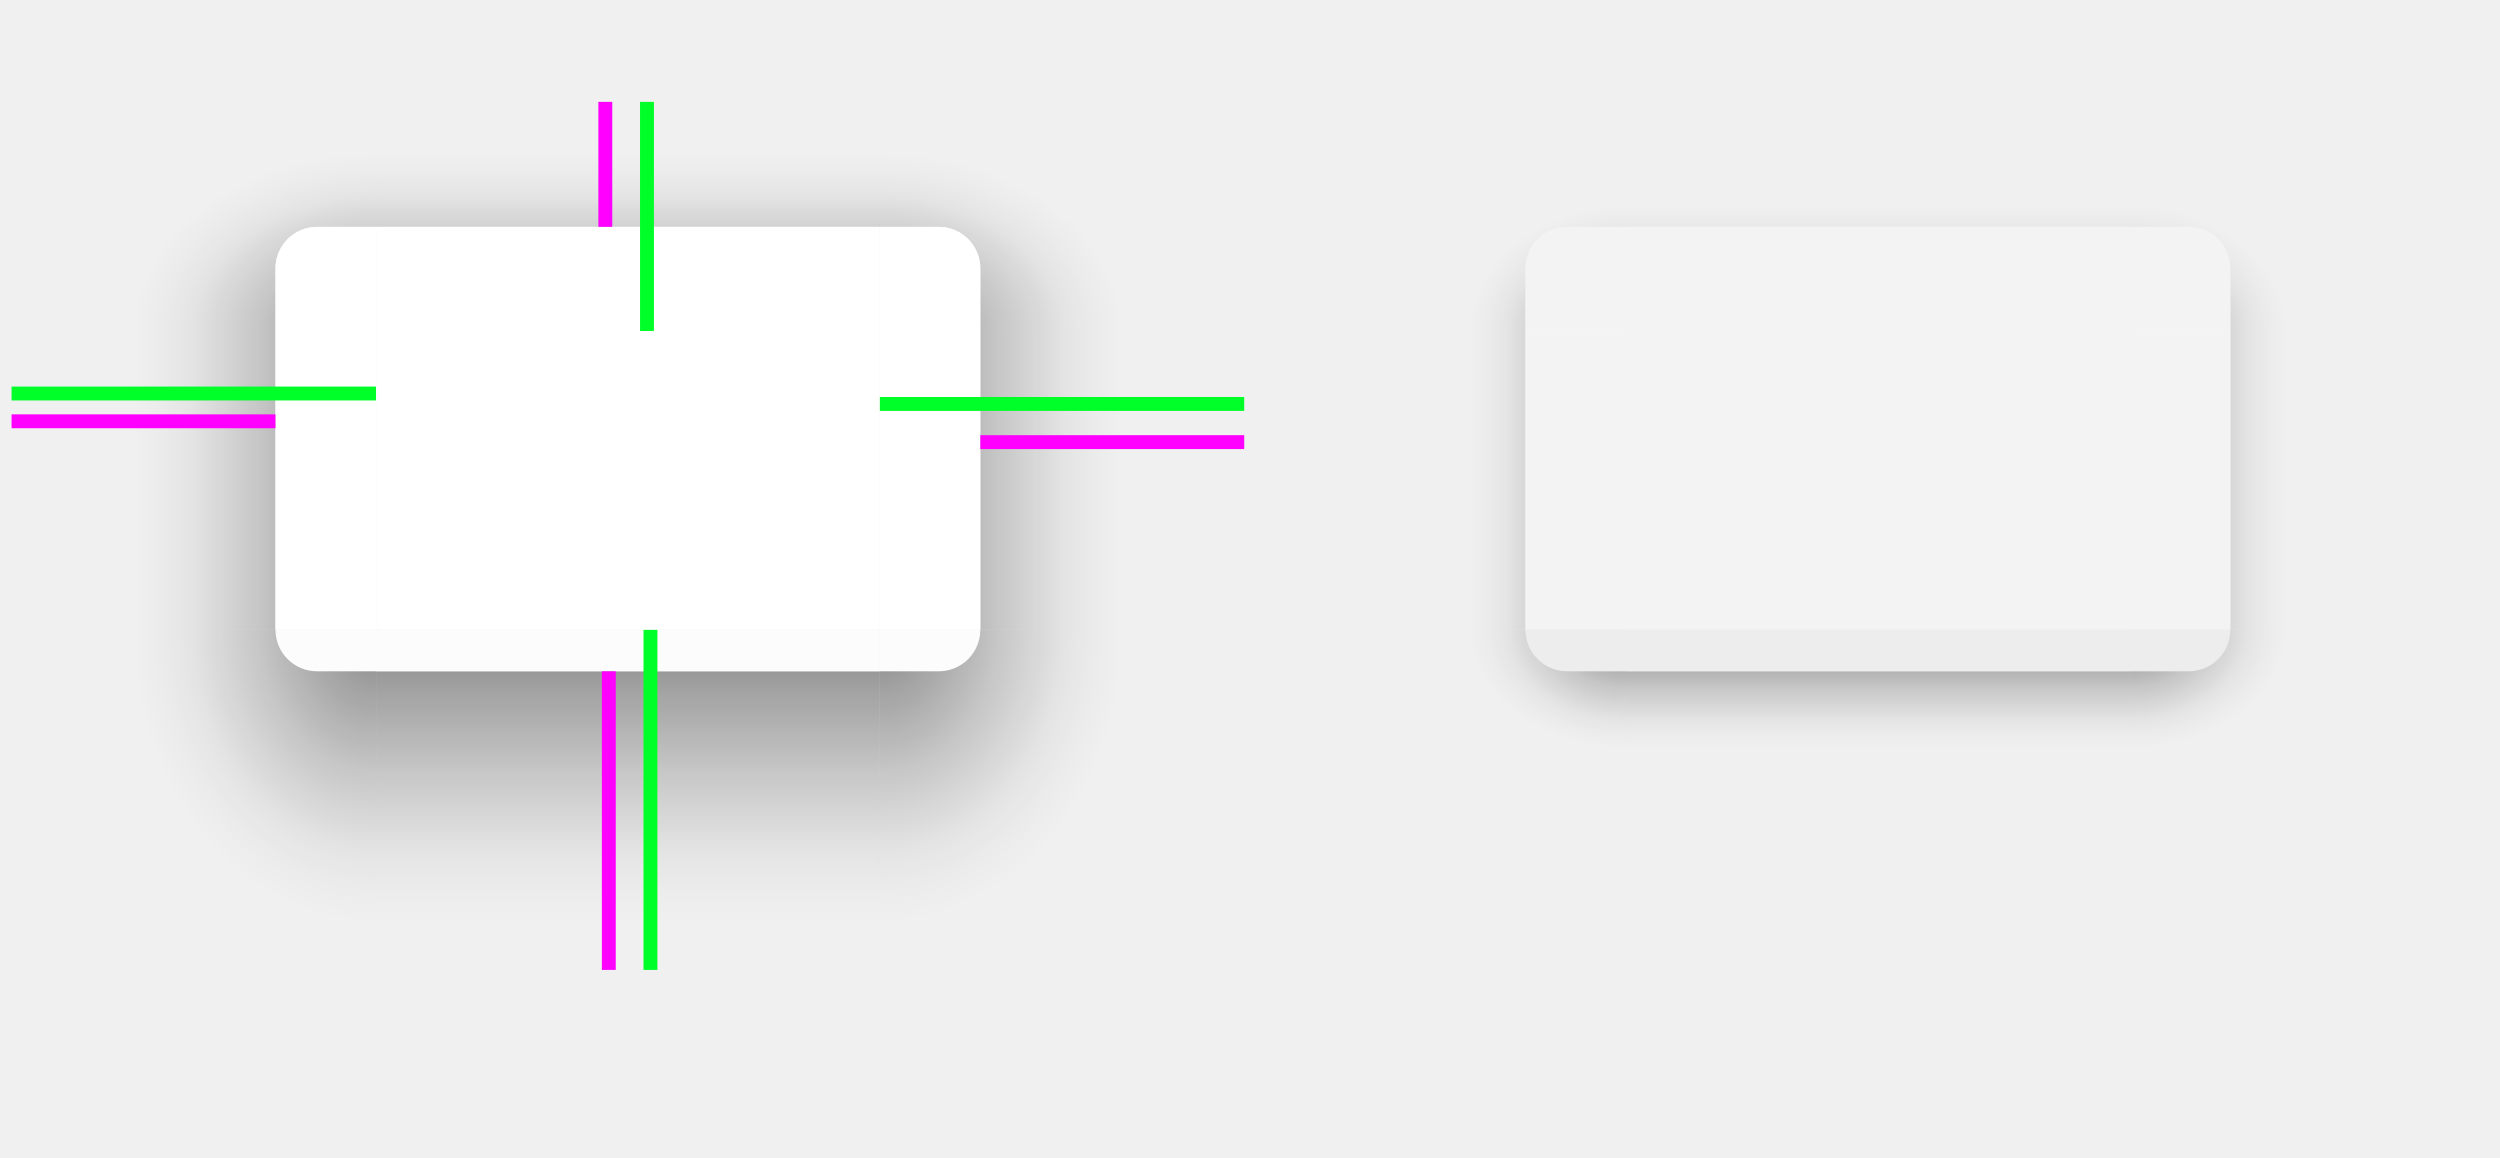
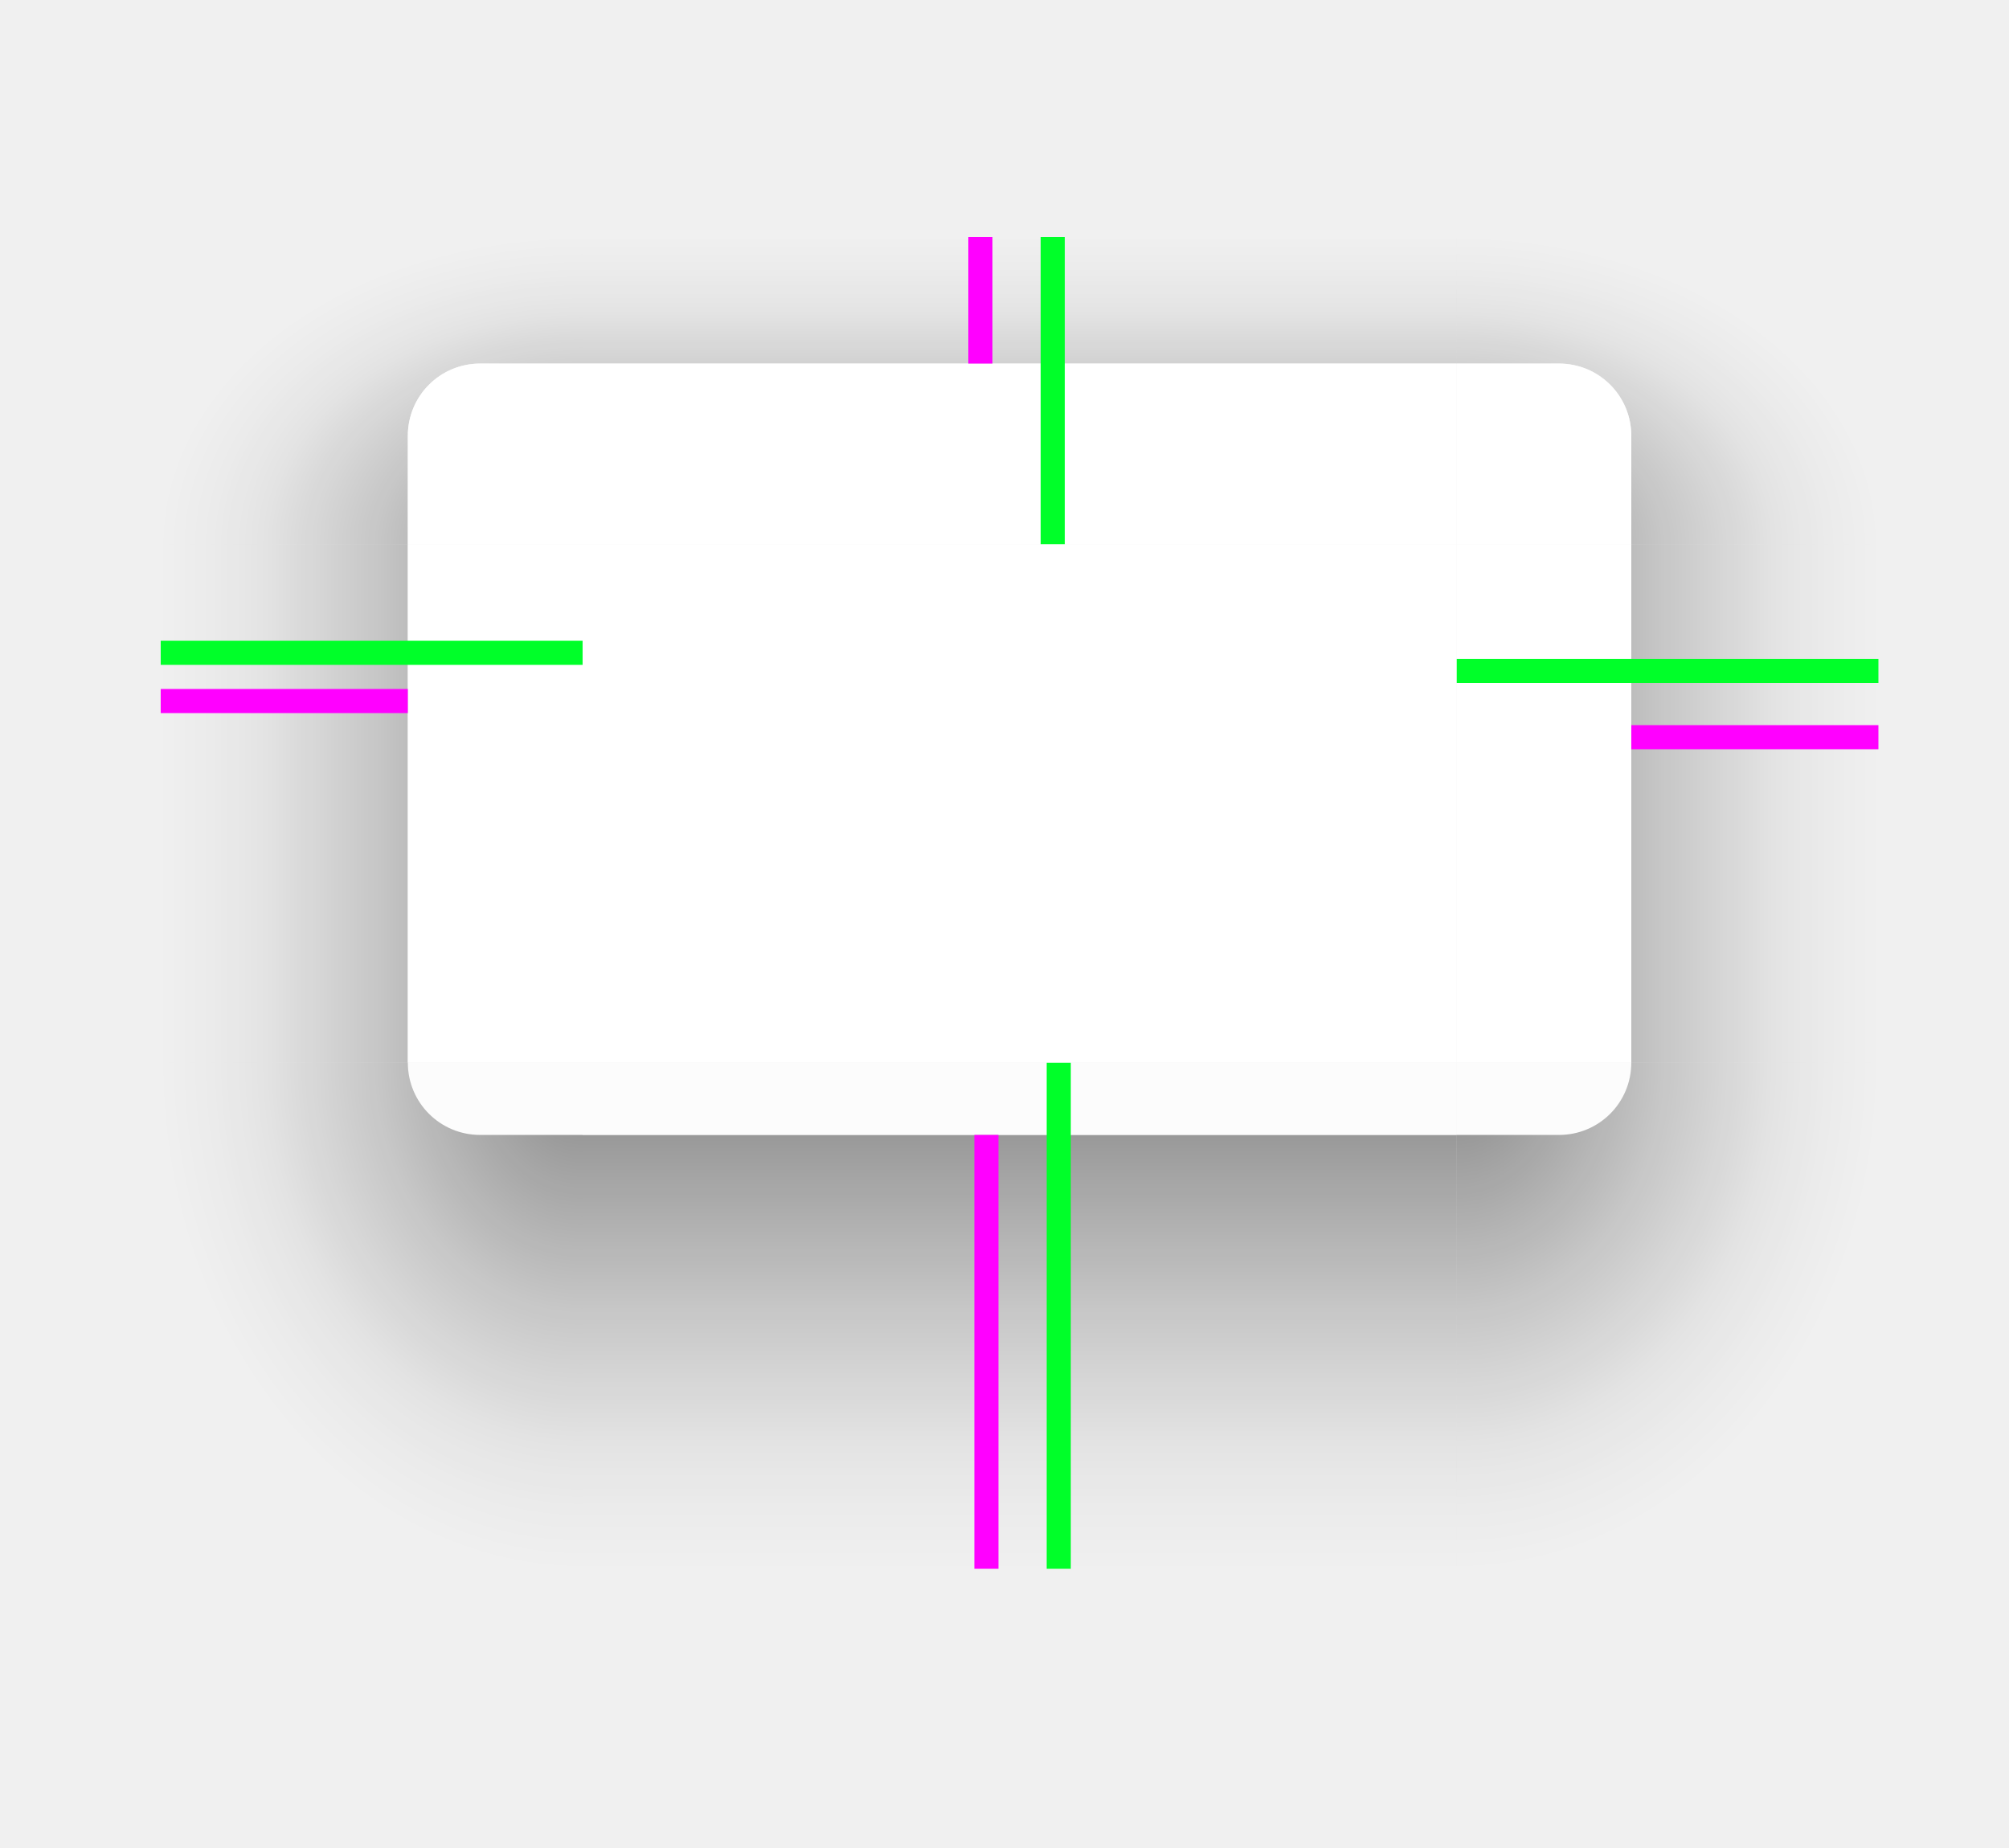
- <svg xmlns="http://www.w3.org/2000/svg" xmlns:xlink="http://www.w3.org/1999/xlink" width="1080" height="500" version="1.0" id="svg146">
+ <svg xmlns="http://www.w3.org/2000/svg" xmlns:xlink="http://www.w3.org/1999/xlink" width="500" height="460" version="1.0" id="svg146">
  <defs id="defs40">
    <linearGradient id="shadow_active">
      <stop stop-opacity=".922" offset="0" id="stop2" />
      <stop stop-opacity=".741" offset=".125" id="stop4" />
      <stop stop-opacity=".602" offset=".25" id="stop6" />
      <stop stop-opacity=".331" offset=".5" id="stop8" />
      <stop stop-opacity=".108" offset=".75" id="stop10" />
      <stop stop-opacity=".039" offset=".875" id="stop12" />
      <stop stop-opacity="0" offset="1" id="stop14" />
    </linearGradient>
    <linearGradient id="linearGradient5688" x1="398" x2="398" y1="138.14" y2="221.16" gradientTransform="matrix(1,0,0,1.0118,0,137.24)" gradientUnits="userSpaceOnUse" xlink:href="#shadow_active" />
-     <linearGradient id="linearGradient6612" x1="396" x2="396" y1="64.167" y2="14.583" gradientTransform="matrix(1,0,0,1.0286,-215,50)" gradientUnits="userSpaceOnUse" xlink:href="#shadow_active" />
    <linearGradient id="linearGradient5688-2" x1="398" x2="398" y1="138.14" y2="171.74" gradientTransform="matrix(1,0,0,1.0118,0,137.16)" gradientUnits="userSpaceOnUse" xlink:href="#shadow_inactive" />
    <linearGradient id="shadow_inactive">
      <stop offset="0" id="stop20" />
      <stop stop-opacity=".639" offset=".25" id="stop22" />
      <stop stop-opacity=".337" offset=".5" id="stop24" />
      <stop stop-opacity=".108" offset=".75" id="stop26" />
      <stop stop-opacity=".039" offset=".875" id="stop28" />
      <stop stop-opacity="0" offset="1" id="stop30" />
    </linearGradient>
    <linearGradient id="linearGradient6612-5" x1="396" x2="396" y1="66" y2="30" gradientTransform="translate(200,5)" gradientUnits="userSpaceOnUse" xlink:href="#shadow_inactive" />
    <linearGradient id="linearGradient1126" x1="348.49" x2="279.41" y1="99" y2="99" gradientTransform="matrix(1.0133,0,0,1,-3.265,140)" gradientUnits="userSpaceOnUse" xlink:href="#shadow_active" />
-     <radialGradient id="radialGradient1306" cx="296.48" cy="80.417" r="17.5" gradientTransform="matrix(9.492e-7,-2.9143,4,1.1504e-6,-211.67,980.02)" gradientUnits="userSpaceOnUse" xlink:href="#shadow_active" />
    <linearGradient id="linearGradient1389" x1="348.49" x2="304.09" y1="99.015" y2="99.015" gradientTransform="matrix(1.0133,0,0,1,-3.265,140)" gradientUnits="userSpaceOnUse" xlink:href="#shadow_inactive" />
-     <radialGradient id="radialGradient965" cx="48.271" cy="178.72" r="17.5" gradientTransform="matrix(-4,3.2964e-6,1.0209e-6,-4.8,303.08,1053.9)" gradientUnits="userSpaceOnUse" xlink:href="#shadow_active" />
-     <radialGradient id="radialGradient967" cx="48.271" cy="181.18" r="17.5" gradientTransform="matrix(-2.5714,8.72e-7,-2.0148e-7,-1.9429,594.13,548)" gradientUnits="userSpaceOnUse" xlink:href="#shadow_inactive" />
-     <radialGradient id="radialGradient969" cx="296.45" cy="80.417" r="17.5" gradientTransform="matrix(-3.7608e-7,-2.0571,2.5714,-5.1233e-7,263.21,725.83)" gradientUnits="userSpaceOnUse" xlink:href="#shadow_inactive" />
-     <linearGradient xlink:href="#shadow_inactive" id="linearGradient919" gradientUnits="userSpaceOnUse" gradientTransform="matrix(1.0133,0,0,1,-3.265,140)" x1="348.49" y1="99.015" x2="304.09" y2="99.015" />
-     <linearGradient xlink:href="#shadow_active" id="linearGradient921" gradientUnits="userSpaceOnUse" gradientTransform="matrix(1.0133,0,0,1,-3.265,140)" x1="348.49" y1="99" x2="279.41" y2="99" />
+     <radialGradient id="radialGradient967-3" cx="48.271" cy="181.18" r="17.5" gradientTransform="matrix(-2.5714,8.72e-7,-2.0148e-7,-1.9429,594.13,548)" gradientUnits="userSpaceOnUse" xlink:href="#shadow_inactive" />
+     <radialGradient id="radialGradient965-6" cx="48.271" cy="178.72" r="17.5" gradientTransform="matrix(-4,3.2964e-6,1.0209e-6,-4.8,303.08,1053.9)" gradientUnits="userSpaceOnUse" xlink:href="#shadow_active" />
+     <radialGradient id="radialGradient969-7" cx="296.45" cy="80.417" r="17.5" gradientTransform="matrix(-3.7608e-7,-2.0571,2.5714,-5.1233e-7,263.21,725.83)" gradientUnits="userSpaceOnUse" xlink:href="#shadow_inactive" />
+     <radialGradient id="radialGradient1306-5" cx="296.48" cy="80.417" r="17.5" gradientTransform="matrix(9.492e-7,-2.9143,4,1.1504e-6,-211.67,980.02)" gradientUnits="userSpaceOnUse" xlink:href="#shadow_active" />
+     <linearGradient id="linearGradient6612-3" x1="396" x2="396" y1="64.167" y2="14.583" gradientTransform="matrix(1,0,0,1.0286,-215,50)" gradientUnits="userSpaceOnUse" xlink:href="#shadow_active" />
+     <linearGradient xlink:href="#shadow_active" id="linearGradient2680" gradientUnits="userSpaceOnUse" gradientTransform="matrix(1.0133,0,0,1,-3.265,140)" x1="348.49" y1="99" x2="279.41" y2="99" />
+     <linearGradient xlink:href="#shadow_inactive" id="linearGradient2682" gradientUnits="userSpaceOnUse" gradientTransform="matrix(1.0133,0,0,1,-3.265,140)" x1="348.49" y1="99.015" x2="304.09" y2="99.015" />
  </defs>
-   <g id="decoration-inactive-center" transform="matrix(1.5,0,0,1.5,-2.5,-157)">
-     <path d="m 470,200 v 86 h 145 v -86 z" fill="#ececec" opacity="0.8" id="path42" />
-     <path d="m 470,200 v 86 h 145 v -86 z" fill="#ffffff" opacity="0.35" id="path44" />
+   <g id="decoration-inactive-center" transform="matrix(1.5,0,0,1.5,-19.99999,-164.5)">
+     <path d="m 470,200 v 86 h 145 v -86 z" id="path1759" style="opacity:0.8;fill:#ececec" />
+     <path d="m 470,200 v 86 h 145 v -86 z" opacity="0.35" id="path1761" style="fill:#ffffff" />
  </g>
-   <g id="decoration-inactive-topleft" transform="matrix(1.5,0,0,1.5,207.5,-203.59)">
-     <path transform="translate(-140,115.06)" d="m 365,50 v 66 h 76 V 98 c 0,-6.648 5.352,-12 12,-12 h 17 V 50 Z" fill="url(#radialGradient969)" opacity="0.5" id="path47" style="fill:url(#radialGradient969)" />
-     <g transform="translate(0,1)" id="g55">
-       <g transform="translate(-19,25)" id="g53">
-         <path transform="translate(-121,89.063)" d="m 453,86 c -6.648,0 -12,5.352 -12,12 v 18 h 29 V 86 Z" fill="#ececec" opacity="0.8" id="path49" />
-         <path transform="translate(-121,89.063)" d="m 453,86 c -6.648,0 -12,5.352 -12,12 v 18 h 29 V 86 Z" fill="#ffffff" opacity="0.35" id="path51" />
+   <g id="decoration-inactive-topleft" transform="matrix(1.5,0,0,1.5,190,-211.0945)">
+     <path transform="translate(-140,115.06)" d="M 400,65.003 V 116 h 41 V 98 c 0,-6.648 5.352,-12 12,-12 h 17 V 65.003 Z" fill="url(#radialGradient969)" opacity="0.5" id="path1764" style="fill:url(#radialGradient969-7)" />
+     <g transform="translate(0,1)" id="g1772">
+       <g transform="translate(-19,25)" id="g1770">
+         <path transform="translate(-121,89.063)" d="m 453,86 c -6.648,0 -12,5.352 -12,12 v 18 h 29 V 86 Z" id="path1766" style="opacity:0.8;fill:#ececec" />
+         <path transform="translate(-121,89.063)" d="m 453,86 c -6.648,0 -12,5.352 -12,12 v 18 h 29 V 86 Z" opacity="0.35" id="path1768" style="fill:#ffffff" />
      </g>
    </g>
  </g>
-   <g id="decoration-right" transform="matrix(-1.5,0,0,1.5,904.82,-152.5)">
-     <path d="m 244.88,197 v 86 h 76 v -86 z" fill="url(#linearGradient1126)" opacity="0.5" id="path58" style="fill:url(#linearGradient1126)" />
-     <path transform="translate(-255.12,76)" d="m 576,121 v 86 h 29 v -86 z" fill="#ffffff" id="path60" />
+   <g id="decoration-right" transform="matrix(-1.5,0,0,1.5,887.3199,-160)">
+     <path d="m 279.88,197 v 86 h 41 v -86 z" fill="url(#linearGradient1126)" opacity="0.5" id="path1775" style="fill:url(#linearGradient2680)" />
+     <path transform="translate(-255.12,76)" d="m 576,121 v 86 h 29 v -86 z" id="path1777" style="fill:#ffffff" />
  </g>
-   <g id="decoration-bottom" transform="matrix(1.5,0,0,1.5,-325,-143.5)">
-     <path d="m 325,289 v 86 h 145 v -86 z" fill="url(#linearGradient5688)" opacity="0.5" id="path63" style="fill:url(#linearGradient5688)" />
-     <path d="M 470,277 H 325 v 12 h 145 z" fill="#ffffff" opacity="0.8" id="path65" />
+   <g id="decoration-bottom" transform="matrix(1.5,0,0,1.5,-342.5,-151)">
+     <path d="m 325,289 v 72 h 145 v -72 z" fill="url(#linearGradient5688)" opacity="0.5" id="path1782" style="fill:url(#linearGradient5688)" />
+     <path d="M 470,277 H 325 v 12 h 145 z" id="path1784" style="opacity:0.8;fill:#ffffff" />
  </g>
-   <g id="decoration-top" transform="matrix(1.5,0,0,1.5,-325,-166)">
-     <path transform="translate(215,90)" d="M 110,50 V 86 H 255 V 50 Z" fill="url(#linearGradient6612)" opacity="0.5" id="path68" style="fill:url(#linearGradient6612)" />
-     <path d="m 325,176 v 30 h 145 v -30 z" fill="#ffffff" id="path70" />
-     <path d="m 325,176 v 1 h 145 v -1 z" fill="#ffffff" opacity="0.1" id="path72" />
+   <g id="decoration-top" transform="matrix(1.5,0,0,1.5,-342.5,-173.5)">
+     <path transform="translate(215,90)" d="M 110,65 V 86 H 255 V 65 Z" fill="url(#linearGradient6612)" opacity="0.5" id="path1787" style="fill:url(#linearGradient6612-3)" />
+     <path d="m 325,176 v 30 h 145 v -30 z" id="path1789" style="opacity:1;fill:#ffffff" />
+     <path d="m 325,176 v 1 h 145 v -1 z" fill="#ffffff" opacity="0.1" id="path1791" />
  </g>
-   <g id="decoration-left" transform="matrix(1.5,0,0,1.5,-362.32,-152.5)">
-     <path d="m 244.88,197 v 86 h 76 v -86 z" fill="url(#linearGradient1126)" opacity="0.5" id="path75" style="fill:url(#linearGradient921)" />
-     <path transform="translate(-255.12,76)" d="m 576,121 v 86 h 29 v -86 z" fill="#ffffff" id="path77" />
+   <g id="decoration-left" transform="matrix(1.5,0,0,1.5,-379.82,-160)">
+     <path d="m 279.88,197 v 86 h 41 v -86 z" fill="url(#linearGradient1126)" opacity="0.5" id="path1796" style="fill:url(#linearGradient1126)" />
+     <path transform="translate(-255.12,76)" d="m 576,121 v 86 h 29 v -86 z" id="path1798" style="opacity:1;fill:#ffffff" />
  </g>
-   <g id="decoration-inactive-bottom" transform="matrix(1.5,0,0,1.5,215,-143.383)">
-     <path d="m 325,288.92 v 86 h 145 v -86 z" fill="url(#linearGradient5688-2)" opacity="0.5" id="path80" style="fill:url(#linearGradient5688-2)" />
-     <path d="M 470,276.92 H 325 v 12 h 145 z" fill="#ececec" opacity="0.8" id="path82" />
+   <g id="decoration-inactive-bottom" transform="matrix(1.5,0,0,1.5,197.5,-150.883)">
+     <path d="m 325,288.92 v 72.002 H 470 V 288.92 Z" fill="url(#linearGradient5688-2)" opacity="0.5" id="path1803" style="fill:url(#linearGradient5688-2)" />
+     <path d="M 470,276.92 H 325 v 12 h 145 z" id="path1805" style="opacity:0.8;fill:#ececec;fill-opacity:1" />
  </g>
-   <g id="decoration-inactive-top" transform="matrix(1.5,0,0,1.5,215,-166)">
-     <path transform="translate(-200,135)" d="M 525,5 V 41 H 670 V 5 Z" fill="url(#linearGradient6612-5)" opacity="0.5" id="path85" style="fill:url(#linearGradient6612-5)" />
-     <path d="m 325,176 v 30 h 145 v -30 z" fill="#ececec" opacity="0.8" id="path87" />
-     <path d="m 325,176 v 30 h 145 v -30 z" fill="#ffffff" opacity="0.35" id="path89" />
+   <g id="decoration-inactive-top" transform="matrix(1.5,0,0,1.5,197.5,-173.5)">
+     <path transform="translate(-200,135)" d="M 525,20 V 41 H 670 V 20 Z" fill="url(#linearGradient6612-5)" opacity="0.5" id="path1808" style="fill:url(#linearGradient6612-5)" />
+     <path d="m 325,176 v 30 h 145 v -30 z" id="path1810" style="opacity:0.8;fill:#ececec" />
+     <path d="m 325,176 v 30 h 145 v -30 z" opacity="0.35" id="path1812" style="fill:#ffffff" />
  </g>
-   <g id="decoration-inactive-left" transform="matrix(1.5,0,0,1.5,177.68,-152.524)">
-     <path d="m 244.88,197.02 v 86 l 76,-0.015 v -85.985 z" fill="url(#linearGradient1389)" opacity="0.5" id="path92" style="fill:url(#linearGradient1389)" />
-     <path d="m 320.88,197.02 v 86 h 29 v -86 z" fill="#ececec" opacity="0.8" id="path94" />
-     <path d="m 320.88,197.02 v 86 h 29 v -86 z" fill="#ffffff" opacity="0.35" id="path96" />
+   <g id="decoration-inactive-left" transform="matrix(1.5,0,0,1.5,160.18,-160.0232)">
+     <path d="m 279.88,197.02 v 86 l 41,-0.015 v -85.985 z" fill="url(#linearGradient1389)" opacity="0.5" id="path1815" style="fill:url(#linearGradient2682)" />
+     <path d="m 320.88,197.02 v 86 h 29 v -86 z" id="path1817" style="opacity:0.8;fill:#ececec" />
+     <path d="m 320.88,197.02 v 86 h 29 v -86 z" opacity="0.35" id="path1819" style="fill:#ffffff" />
  </g>
-   <g id="decoration-bottomleft" transform="matrix(1.5,0,0,1.5,-580,-163)">
-     <path d="m 466,290 c 0,6.648 5.352,12 12,12 h 17 v -12 z" fill="#ffffff" opacity="0.8" id="path99" />
-     <g transform="matrix(1,0,0,0.99932,165,-10.667)" id="g103">
-       <path transform="matrix(1,0,0,1.0007,220,104.74)" d="m 5,196 v 98 H 110 V 208 H 93 c -6.648,0 -12,-5.352 -12,-12 z" fill="url(#radialGradient965)" opacity="0.5" id="path101" style="fill:url(#radialGradient965)" />
+   <g id="decoration-bottomleft" transform="matrix(1.5,0,0,1.5,-597.4999,-170.5)">
+     <path transform="translate(385,94)" d="m 81,196 c 0,6.648 5.352,12 12,12 h 17 v -12 z" id="path1822" style="opacity:0.8;fill:#ffffff" />
+     <g transform="matrix(1,0,0,0.99932,165,-10.667)" id="g1828">
+       <path transform="matrix(1,0,0,1.0007,220,104.74)" d="m 40,196 v 83.993 h 70 V 208 H 93 c -6.648,0 -12,-5.352 -12,-12 z" fill="url(#radialGradient965)" opacity="0.5" id="path1824" style="fill:url(#radialGradient965-6)" />
+       <g transform="translate(-20,24)" id="g1826" />
    </g>
  </g>
-   <g id="decoration-inactive-bottomleft" transform="matrix(1.5,0,0,1.5,-2.5,-157.007)">
-     <path transform="translate(0,90)" d="m 441,196 c 0,6.648 5.352,12 12,12 h 17 v -12 z" fill="#ececec" opacity="0.8" id="path106" />
-     <g transform="matrix(1,0,0,0.99932,140,-14.604)" id="g110">
-       <path transform="matrix(1,0,0,1.0007,-140,104.68)" d="m 365,196 v 98 h 105 v -86 h -17 c -6.648,0 -12,-5.352 -12,-12 z" fill="url(#radialGradient967)" opacity="0.5" id="path108" style="fill:url(#radialGradient967)" />
+   <g id="decoration-inactive-bottomleft" transform="matrix(1.5,0,0,1.5,-19.99999,-164.5)">
+     <path transform="translate(0,90)" d="m 441,196 c 0,6.648 5.352,12 12,12 h 17 v -12 z" id="path1831" style="opacity:0.8;fill:#ececec;fill-opacity:1" />
+     <g transform="matrix(1,0,0,0.99932,140,-14.604)" id="g1837">
+       <path transform="matrix(1,0,0,1.0007,-140,104.68)" d="m 400,196 v 83.99 h 70 V 208 h -17 c -6.648,0 -12,-5.352 -12,-12 z" fill="url(#radialGradient967)" opacity="0.5" id="path1833" style="fill:url(#radialGradient967-3)" />
+       <g transform="translate(-20,24)" id="g1835" />
    </g>
  </g>
-   <rect id="shadow-hint-top-margin" x="258.5" y="44" width="6" height="54" fill="#ff00ff" style="stroke-width:1.5" />
-   <rect id="shadow-hint-bottom-margin" x="260" y="290" width="6" height="129" fill="#ff00ff" style="stroke-width:1.5" />
-   <rect id="shadow-hint-right-margin" x="423.5" y="188" width="114" height="6" fill="#ff00ff" style="stroke-width:1.5" />
-   <rect id="shadow-hint-left-margin" x="5" y="179" width="114" height="6" fill="#ff00ff" style="stroke-width:1.5" />
-   <rect id="hint-top-margin" x="276.5" y="44" width="6" height="99" fill="#00ff29" style="stroke-width:1.5" />
-   <rect id="hint-bottom-margin" x="278" y="272" width="6" height="147" fill="#00ff29" style="stroke-width:1.5" />
-   <rect id="hint-right-margin" transform="rotate(90)" x="171.5" y="-537.5" width="6" height="157.5" fill="#00ff29" style="stroke-width:1.5" />
-   <rect id="hint-left-margin" transform="rotate(90)" x="167" y="-162.5" width="6" height="157.5" fill="#00ff29" style="stroke-width:1.5" />
-   <g id="decoration-topleft" transform="matrix(-1.5,0,0,1.5,800,-203.59)">
-     <path transform="matrix(-1,0,0,1,535,115.06)" d="m 5,50 v 66 H 81 V 98 c 0,-6.648 5.352,-12 12,-12 h 17 V 50 Z" fill="url(#radialGradient1306)" opacity="0.5" id="path121" style="fill:url(#radialGradient1306)" />
-     <g transform="translate(250)" id="g129">
-       <g transform="matrix(-1,0,0,1,524,26)" fill="#ffffff" id="g127">
-         <path transform="translate(239,89.062)" d="m 93,86 c -6.648,0 -12,5.352 -12,12 v 18 h 29 V 86 Z" id="path123" />
-         <path transform="translate(239,95.062)" d="m 93,80 c -6.648,0 -12,5.352 -12,12 v 0.6 c 0,-6.426 5.352,-11.6 12,-11.6 h 17 v -1 H 93 Z" opacity="0.1" id="path125" />
+   <rect id="shadow-hint-top-margin" x="241" y="59" width="6" height="31.5" fill="#ff00ff" style="stroke-width:1.5" />
+   <rect id="shadow-hint-bottom-margin" x="242.5" y="282.5" width="6" height="108" fill="#ff00ff" style="stroke-width:1.5" />
+   <rect id="shadow-hint-right-margin" x="406" y="180.5" width="61.5" height="6" fill="#ff00ff" style="stroke-width:1.5" />
+   <rect id="shadow-hint-left-margin" x="40" y="171.5" width="61.5" height="6" fill="#ff00ff" style="stroke-width:1.5" />
+   <rect id="hint-top-margin" x="259" y="59" width="6" height="76.5" fill="#00ff29" style="stroke-width:1.5" />
+   <rect id="hint-bottom-margin" x="260.5" y="264.5" width="6" height="126" fill="#00ff29" style="stroke-width:1.5" />
+   <rect id="hint-right-margin" transform="rotate(90)" x="164" y="-467.5" width="6" height="105" fill="#00ff29" style="stroke-width:1.5" />
+   <rect id="hint-left-margin" transform="rotate(90)" x="159.5" y="-145" width="6" height="105" fill="#00ff29" style="stroke-width:1.5" />
+   <g id="decoration-topleft" transform="matrix(-1.5,0,0,1.5,782.4999,-211.093)">
+     <path transform="matrix(-1,0,0,1,535,115.06)" d="M 40,65.002 V 116 H 81 V 98 c 0,-6.648 5.352,-12 12,-12 h 17 V 65.002 Z" fill="url(#radialGradient1306)" opacity="0.5" id="path1848" style="fill:url(#radialGradient1306-5)" />
+     <g transform="translate(250)" id="g1858">
+       <g transform="matrix(-1,0,0,1,524,26)" id="g1856">
+         <path transform="translate(239,89.062)" d="m 93,86 c -6.648,0 -12,5.352 -12,12 v 18 h 29 V 86 Z" id="path1850" style="opacity:1;fill:#ffffff" />
+         <path transform="translate(239,95.062)" d="m 93,80 c -6.648,0 -12,5.352 -12,12 v 0.6 c 0,-6.426 5.352,-11.6 12,-11.6 h 17 v -1 H 93 Z" fill="#ffffff" opacity="0.1" id="path1852" />
      </g>
    </g>
  </g>
-   <g id="decoration-inactive-right" transform="matrix(-1.5,0,0,1.5,1444.82,-152.524)">
-     <path d="m 244.88,197.02 v 86 l 76,-0.015 v -85.985 z" fill="url(#linearGradient1389)" opacity="0.5" id="path132" style="fill:url(#linearGradient919)" />
-     <path d="m 320.88,197.02 v 86 h 29 v -86 z" fill="#ececec" opacity="0.8" id="path134" />
-     <path d="m 320.88,197.02 v 86 h 29 v -86 z" fill="#ffffff" opacity="0.35" id="path136" />
+   <g id="decoration-inactive-right" transform="matrix(-1.5,0,0,1.5,1427.32,-160.0232)">
+     <path d="m 279.88,197.02 v 86 l 41,-0.015 v -85.985 z" fill="url(#linearGradient1389)" opacity="0.5" id="path1861" style="fill:url(#linearGradient1389)" />
+     <path d="m 320.88,197.02 v 86 h 29 v -86 z" id="path1863" style="opacity:0.8;fill:#ececec" />
+     <path d="m 320.88,197.02 v 86 h 29 v -86 z" opacity="0.35" id="path1865" style="fill:#ffffff" />
  </g>
-   <g id="decoration-topright" transform="matrix(1.5,0,0,1.5,-257.5,-203.59)">
-     <path d="m 5,50 v 66 H 81 V 98 c 0,-6.648 5.352,-12 12,-12 h 17 V 50 Z" fill="url(#radialGradient1306)" opacity="0.5" id="path947" transform="matrix(-1,0,0,1,535,115.06)" />
-     <g transform="translate(250)" id="g955">
-       <g transform="matrix(-1,0,0,1,524,26)" fill="#ffffff" id="g953">
-         <path transform="translate(239,89.062)" d="m 93,86 c -6.648,0 -12,5.352 -12,12 v 18 h 29 V 86 Z" id="path949" style="fill-opacity:1" />
-         <path transform="translate(239,95.062)" d="m 93,80 c -6.648,0 -12,5.352 -12,12 v 0.6 c 0,-6.426 5.352,-11.6 12,-11.6 h 17 v -1 H 93 Z" opacity="0.1" id="path951" />
-       </g>
-     </g>
+   <use id="decoration-topright" transform="matrix(-1,0,0,1,507.5,0)" width="100%" height="100%" xlink:href="#decoration-topleft" x="0" y="0" />
+   <use id="decoration-inactive-topright" transform="matrix(-1,0,0,1,1587.5,0)" width="100%" height="100%" xlink:href="#decoration-inactive-topleft" x="0" y="0" />
+   <use id="decoration-bottomright" transform="matrix(-1,0,0,1,507.5,0)" width="100%" height="100%" xlink:href="#decoration-bottomleft" x="0" y="0" />
+   <use id="decoration-inactive-bottomright" transform="matrix(-1,0,0,1,1587.5,0)" width="100%" height="100%" xlink:href="#decoration-inactive-bottomleft" x="0" y="0" />
+   <g id="decoration-center" transform="matrix(1.5,0,0,1.5,-19.99999,-164.5)">
+     <path d="m 110,200 v 86 h 145 v -86 z" id="path1872" style="opacity:1;fill:#ffffff" />
  </g>
-   <g id="decoration-inactive-topright" transform="matrix(-1.5,0,0,1.5,1415,-203.59)">
-     <path transform="translate(-140,115.06)" d="m 365,50 v 66 h 76 V 98 c 0,-6.648 5.352,-12 12,-12 h 17 V 50 Z" fill="url(#radialGradient969)" opacity="0.5" id="path933" />
-     <g transform="translate(0,1)" id="g941">
-       <g transform="translate(-19,25)" id="g939">
-         <path transform="translate(-121,89.063)" d="m 453,86 c -6.648,0 -12,5.352 -12,12 v 18 h 29 V 86 Z" fill="#ececec" opacity="0.8" id="path935" />
-         <path transform="translate(-121,89.063)" d="m 453,86 c -6.648,0 -12,5.352 -12,12 v 18 h 29 V 86 Z" fill="#ffffff" opacity="0.35" id="path937" />
-       </g>
-     </g>
-   </g>
-   <g id="decoration-bottomright" transform="matrix(-1.5,0,0,1.5,1122.5,-163)">
-     <path d="m 466,290 c 0,6.648 5.352,12 12,12 h 17 v -12 z" fill="#ffffff" opacity="0.8" id="path961" />
-     <g transform="matrix(1,0,0,0.99932,165,-10.667)" id="g965">
-       <path transform="matrix(1,0,0,1.0007,220,104.74)" d="m 5,196 v 98 H 110 V 208 H 93 c -6.648,0 -12,-5.352 -12,-12 z" fill="url(#radialGradient965)" opacity="0.5" id="path963" />
-     </g>
-   </g>
-   <g id="decoration-inactive-bottomright" transform="matrix(-1.5,0,0,1.5,1625,-157)">
-     <path transform="translate(0,90)" d="m 441,196 c 0,6.648 5.352,12 12,12 h 17 v -12 z" fill="#ececec" opacity="0.8" id="path923" />
-     <g transform="matrix(1,0,0,0.99932,140,-14.604)" id="g927">
-       <path transform="matrix(1,0,0,1.0007,-140,104.68)" d="m 365,196 v 98 h 105 v -86 h -17 c -6.648,0 -12,-5.352 -12,-12 z" fill="url(#radialGradient967)" opacity="0.5" id="path925" />
-     </g>
-   </g>
-   <g id="decoration-center" transform="matrix(1.5,0,0,1.5,-2.5,-157)">
-     <path d="m 110,200 v 86 h 145 v -86 z" fill="#ffffff" id="path143" />
-   </g>
-   <g id="mask-center" transform="matrix(1.5,0,0,1.5,715,-160.006)">
+   <g id="mask-center" transform="matrix(1.5,0,0,1.5,609.9999,-164.5)">
    <path d="m 470,200 v 86 h 145 v -86 z" id="path42-3" />
  </g>
-   <g id="mask-topleft" transform="matrix(1.5,0,0,1.5,925,-206.596)">
-     <path transform="translate(-140,115.06)" d="m 365,50 v 66 h 76 V 98 c 0,-6.648 5.352,-12 12,-12 h 17 V 50 Z" id="path47-6" style="opacity:0" />
+   <g id="mask-topleft" transform="matrix(1.5,0,0,1.5,819.9999,-211.0899)">
+     <path transform="translate(-140,115.06)" d="M 400,65 V 116 h 41 V 98 c 0,-6.648 5.352,-12 12,-12 h 17 V 65 Z" id="path47-6" style="opacity:0" />
    <path d="m 313,201.06 c -6.648,0 -12,5.352 -12,12 v 18 h 29 v -30 z" id="path49-7" />
  </g>
-   <g id="mask-bottom" transform="matrix(1.5,0,0,1.5,932.5,-146.389)">
-     <path d="m 325,288.92 v 86 h 145 v -86 z" id="path80-5" style="opacity:0" />
+   <g id="mask-bottom" transform="matrix(1.5,0,0,1.5,827.4999,-150.8829)">
+     <path d="m 325,288.92 v 72.002 H 470 V 288.92 Z" id="path80-5" style="opacity:0" />
    <path d="M 470,276.92 H 325 v 12 h 145 z" id="path82-3" />
  </g>
-   <g id="mask-top" transform="matrix(1.5,0,0,1.5,932.5,-169.006)">
-     <path transform="translate(-200,135)" d="M 525,5 V 41 H 670 V 5 Z" id="path85-5" style="opacity:0" />
+   <g id="mask-top" transform="matrix(1.5,0,0,1.5,827.4999,-173.5)">
+     <path transform="translate(-200,135)" d="M 525,20 V 41 H 670 V 20 Z" id="path85-5" style="opacity:0" />
    <path d="m 325,176 v 30 h 145 v -30 z" id="path87-6" />
  </g>
-   <g id="mask-left" transform="matrix(1.5,0,0,1.5,895.18,-155.53)">
-     <path d="m 244.88,197.02 v 86 l 76,-0.015 v -85.985 z" id="path92-2" style="opacity:0" />
+   <g id="mask-left" transform="matrix(1.5,0,0,1.5,790.1799,-160.024)">
+     <path d="m 279.88,197.02 v 86 l 41,-0.015 v -85.985 z" id="path92-2" style="opacity:0" />
    <path d="m 320.88,197.02 v 86 h 29 v -86 z" id="path94-9" />
  </g>
-   <g id="mask-bottomleft" transform="matrix(1.5,0,0,1.499838,715,-159.9598)">
+   <g id="mask-bottomleft" transform="matrix(1.5,0,0,1.5,609.9999,-164.5)">
    <path transform="translate(0,90)" d="m 441,196 c 0,6.648 5.352,12 12,12 h 17 v -12 z" id="path106-1" />
-     <g transform="matrix(1,0,0,0.99932,140,-14.604)" id="g110-2">
-       <path transform="matrix(1,0,0,1.0007,-140,104.68)" d="m 365,196 v 98 h 105 v -86 h -17 c -6.648,0 -12,-5.352 -12,-12 z" id="path108-7" style="opacity:0" />
-     </g>
+     <path d="m 400,286 v 84 h 70 v -72 h -17 c -6.648,0 -12,-5.352 -12,-12 z" id="path108-7" style="fill:none" />
  </g>
-   <g id="mask-right" transform="matrix(-1.5,0,0,1.5,2162.32,-155.53)">
-     <path d="m 244.88,197.02 v 86 l 76,-0.015 v -85.985 z" id="path132-0" style="opacity:0" />
+   <g id="mask-right" transform="matrix(-1.5,0,0,1.5,2057.32,-160.024)">
+     <path d="m 279.88,197.02 v 86 l 41,-0.015 v -85.985 z" id="path132-0" style="opacity:0" />
    <path d="m 320.88,197.02 v 86 h 29 v -86 z" id="path134-9" />
  </g>
-   <use id="mask-topright" transform="matrix(-1,0,0,1,3057.5,-3.3298e-5)" width="100%" height="100%" xlink:href="#mask-topleft" x="0" y="0" />
-   <use id="mask-bottomright" transform="matrix(-1,0,0,1,3057.5,-3.3298e-5)" width="100%" height="100%" xlink:href="#mask-bottomleft" x="0" y="0" />
+   <use id="mask-topright" transform="matrix(-1,0,0,1,2847.5,-3.2999996e-5)" width="100%" height="100%" xlink:href="#mask-topleft" x="0" y="0" />
+   <use id="mask-bottomright" transform="matrix(-1,0,0,1,2847.5,-1.7999998e-5)" width="100%" height="100%" xlink:href="#mask-bottomleft" x="0" y="0" />
</svg>
